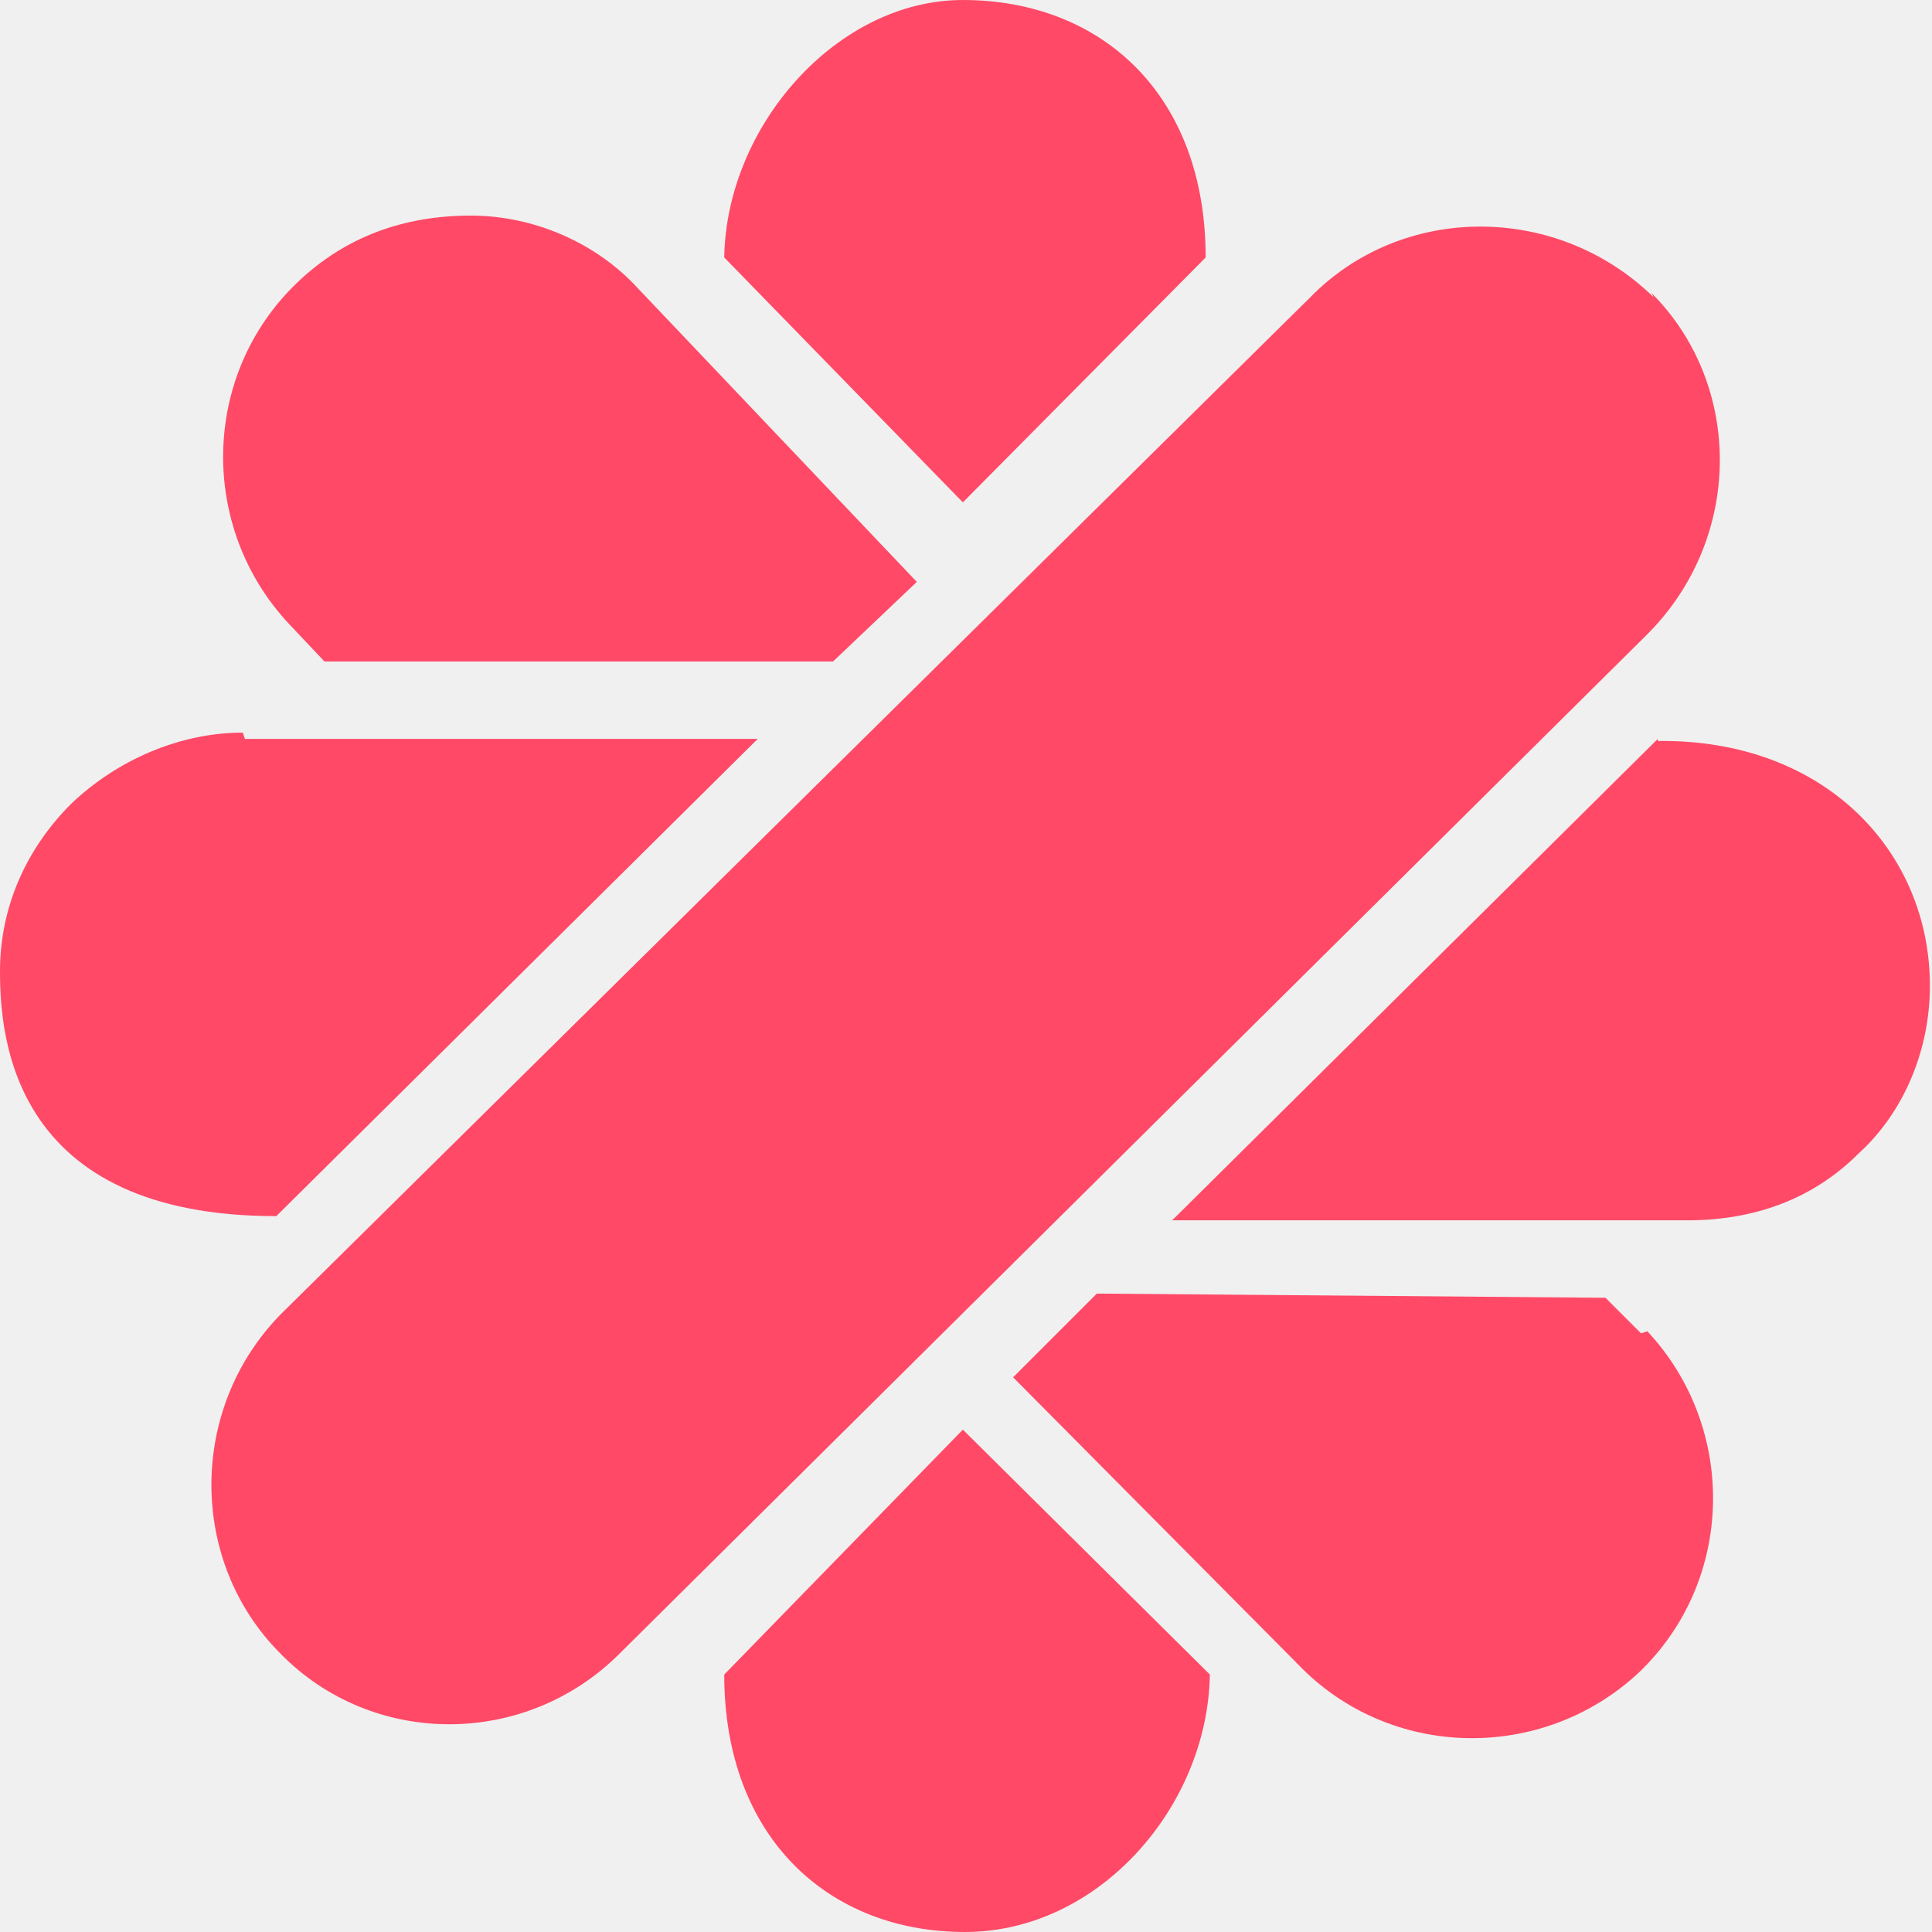
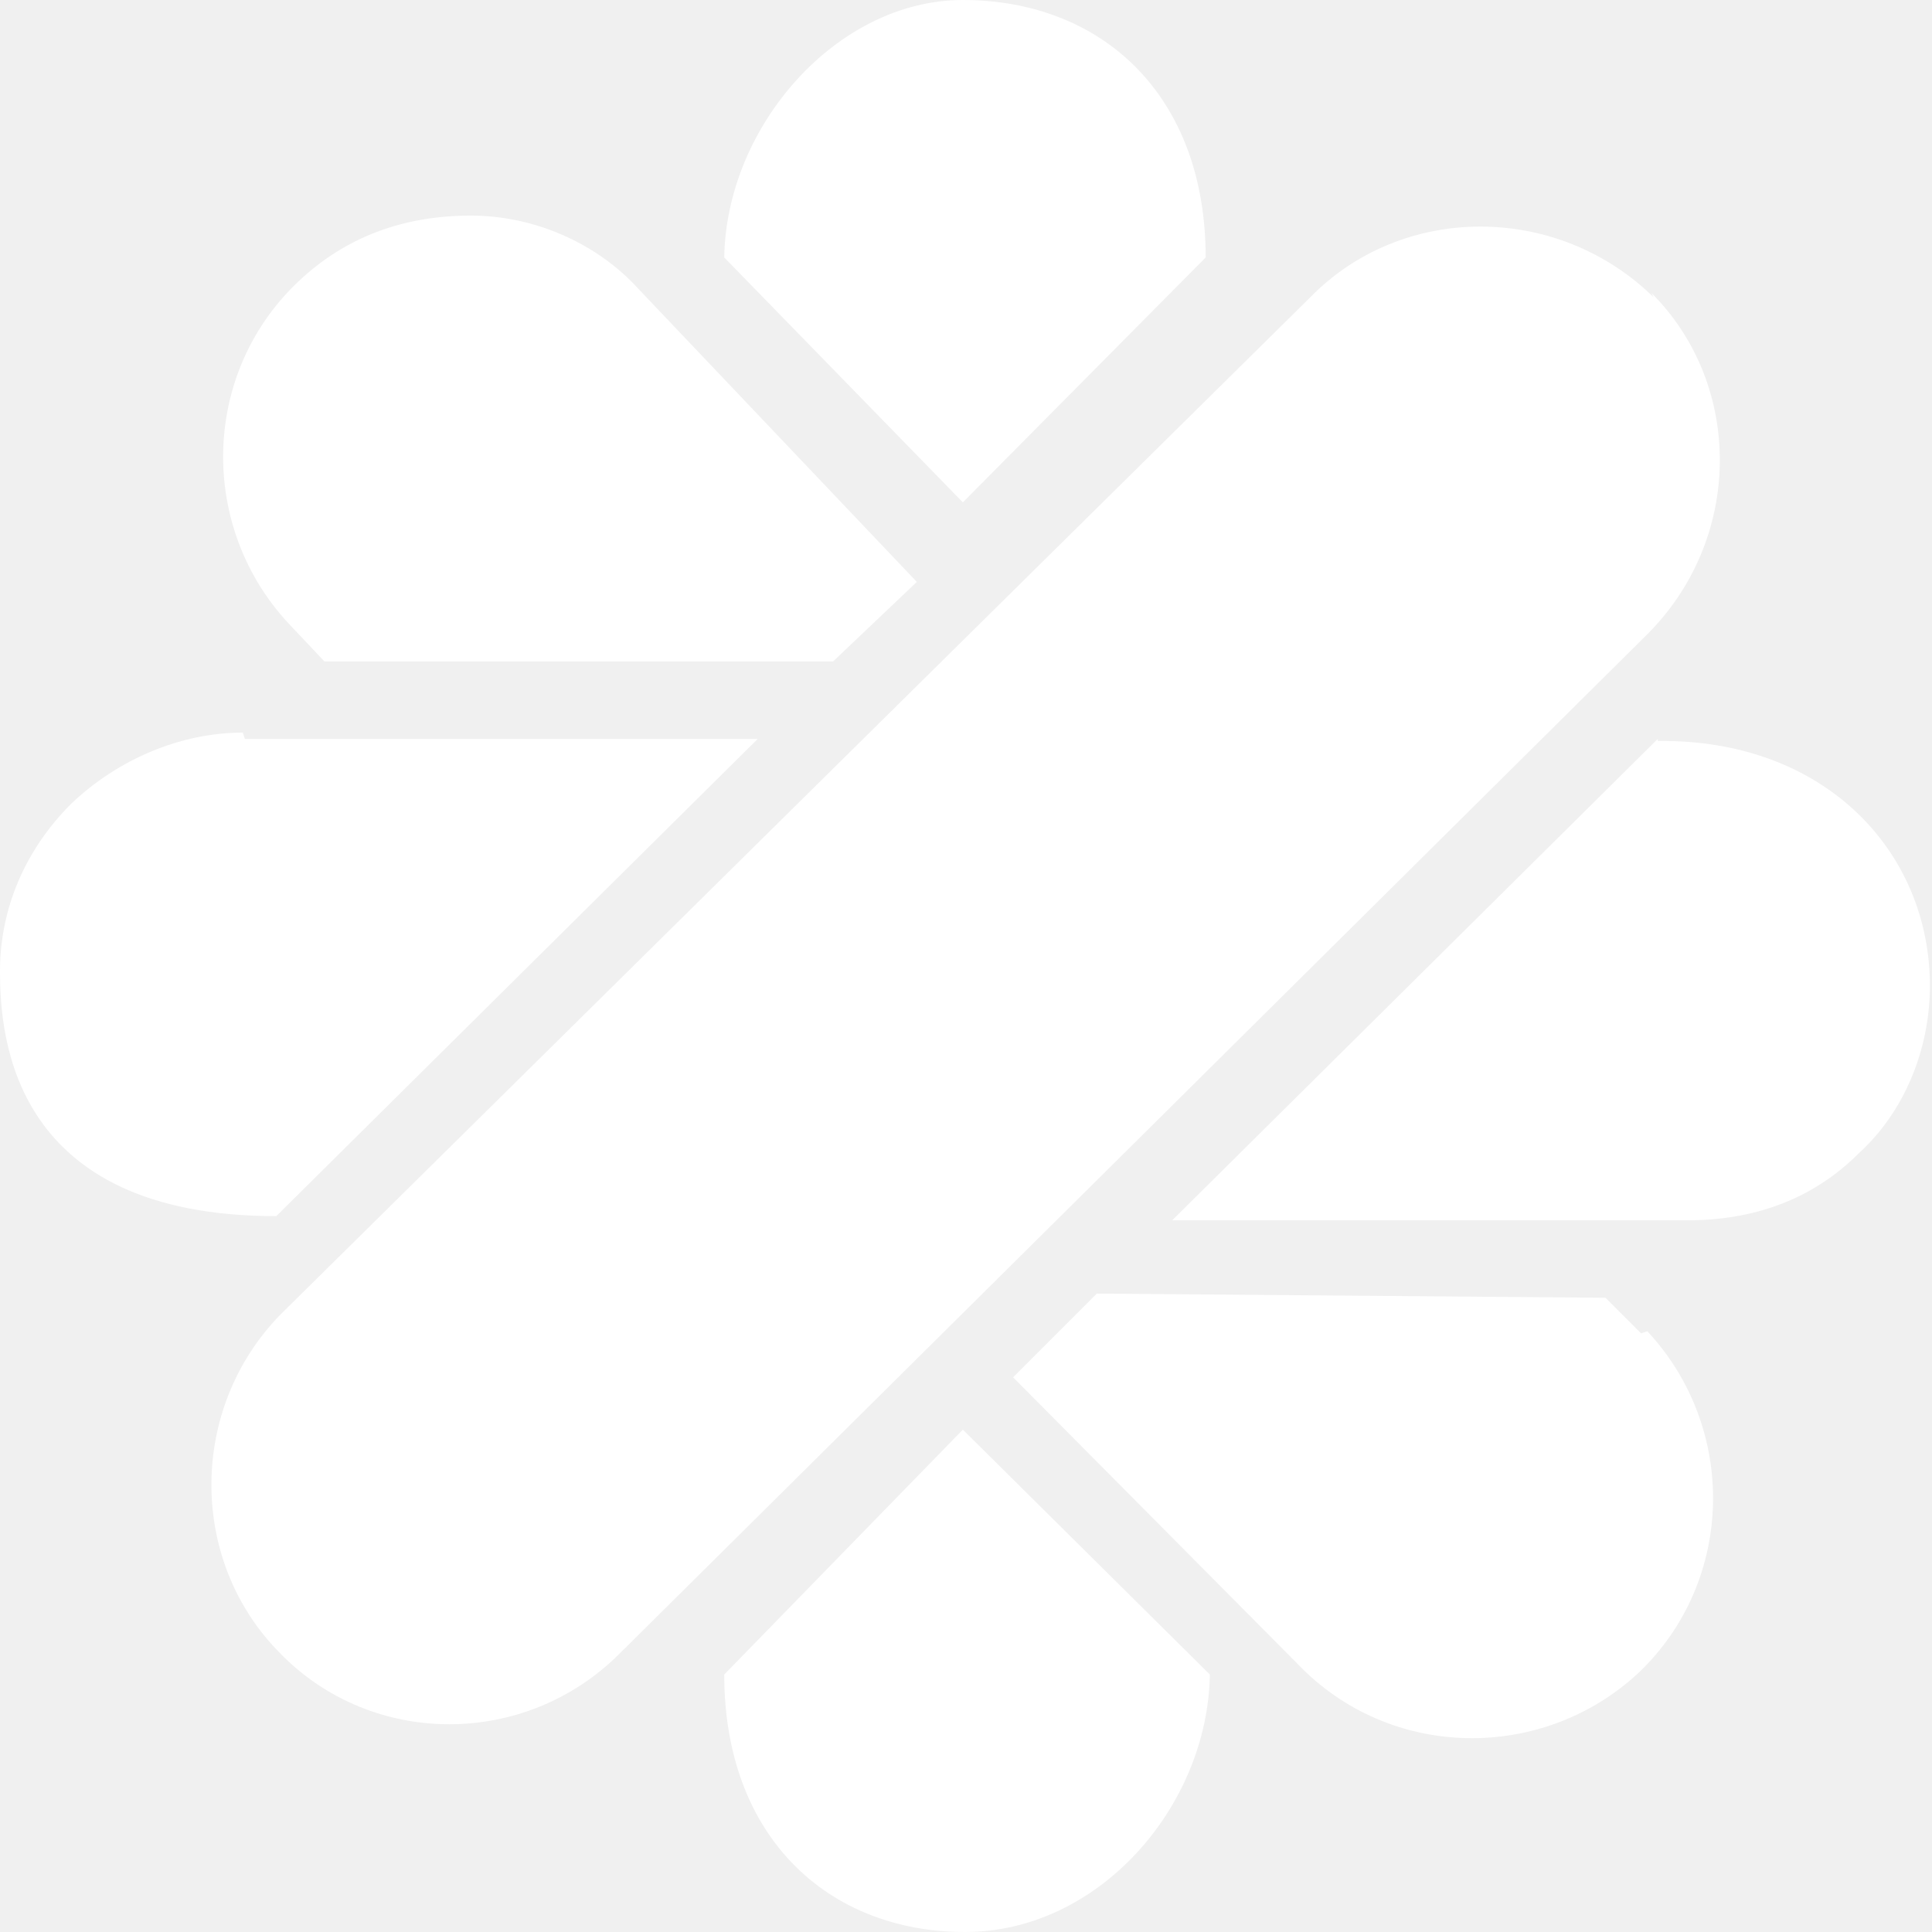
- <svg xmlns="http://www.w3.org/2000/svg" fill="#ff4967" width="92.3" height="92.3" viewBox="0 0 92.3 92.3">
+ <svg xmlns="http://www.w3.org/2000/svg" fill="white" width="92.3" height="92.3" viewBox="0 0 92.3 92.3">
  <path d="M79 14.2c-4.6-4.5-12-4.5-16.4 0L13.4 62.8C9 67.3 9 74.6 13.4 79c4.4 4.5 11.7 4.5 16.2 0l49-48.6c4.7-4.6 4.7-12 .3-16.4" />
  <path d="M57.6 12.3C57.6 4.5 52.6 0 46 0 40 0 34.7 6 34.6 12.3L46 24l11.6-11.7z" />
  <path d="M30.5 13.8c-2-2.2-5-3.5-8-3.5-3.2 0-6 1-8.3 3.2-4.6 4.4-4.7 11.7-.4 16.3l1.7 1.8h24.3l4-3.8-13.3-14z" />
  <path d="M11.6 35c-3 0-6 1.3-8.2 3.4-2.2 2.2-3.4 5-3.4 8 0 3.2.6 11.7 13.2 11.7l23-22.8H11.7z" />
  <path d="M34.6 80c0 7.8 5 12.3 11.5 12.3 6.4 0 11.6-6 11.7-12.3L46 68.3 34.6 80z" />
  <path d="M78.4 63.7L76.7 62l-24.3-.2-4 4L62 79.5c4.4 4.6 11.7 4.7 16.3.4 4.6-4.4 4.7-11.7.4-16.3" />
  <path d="M79.2 35.3L56 58.3h24.6c3.2 0 6-1 8.2-3.2 2.2-2 3.4-5 3.4-8 0-6.4-5-11.8-13-11.7" />
</svg>
